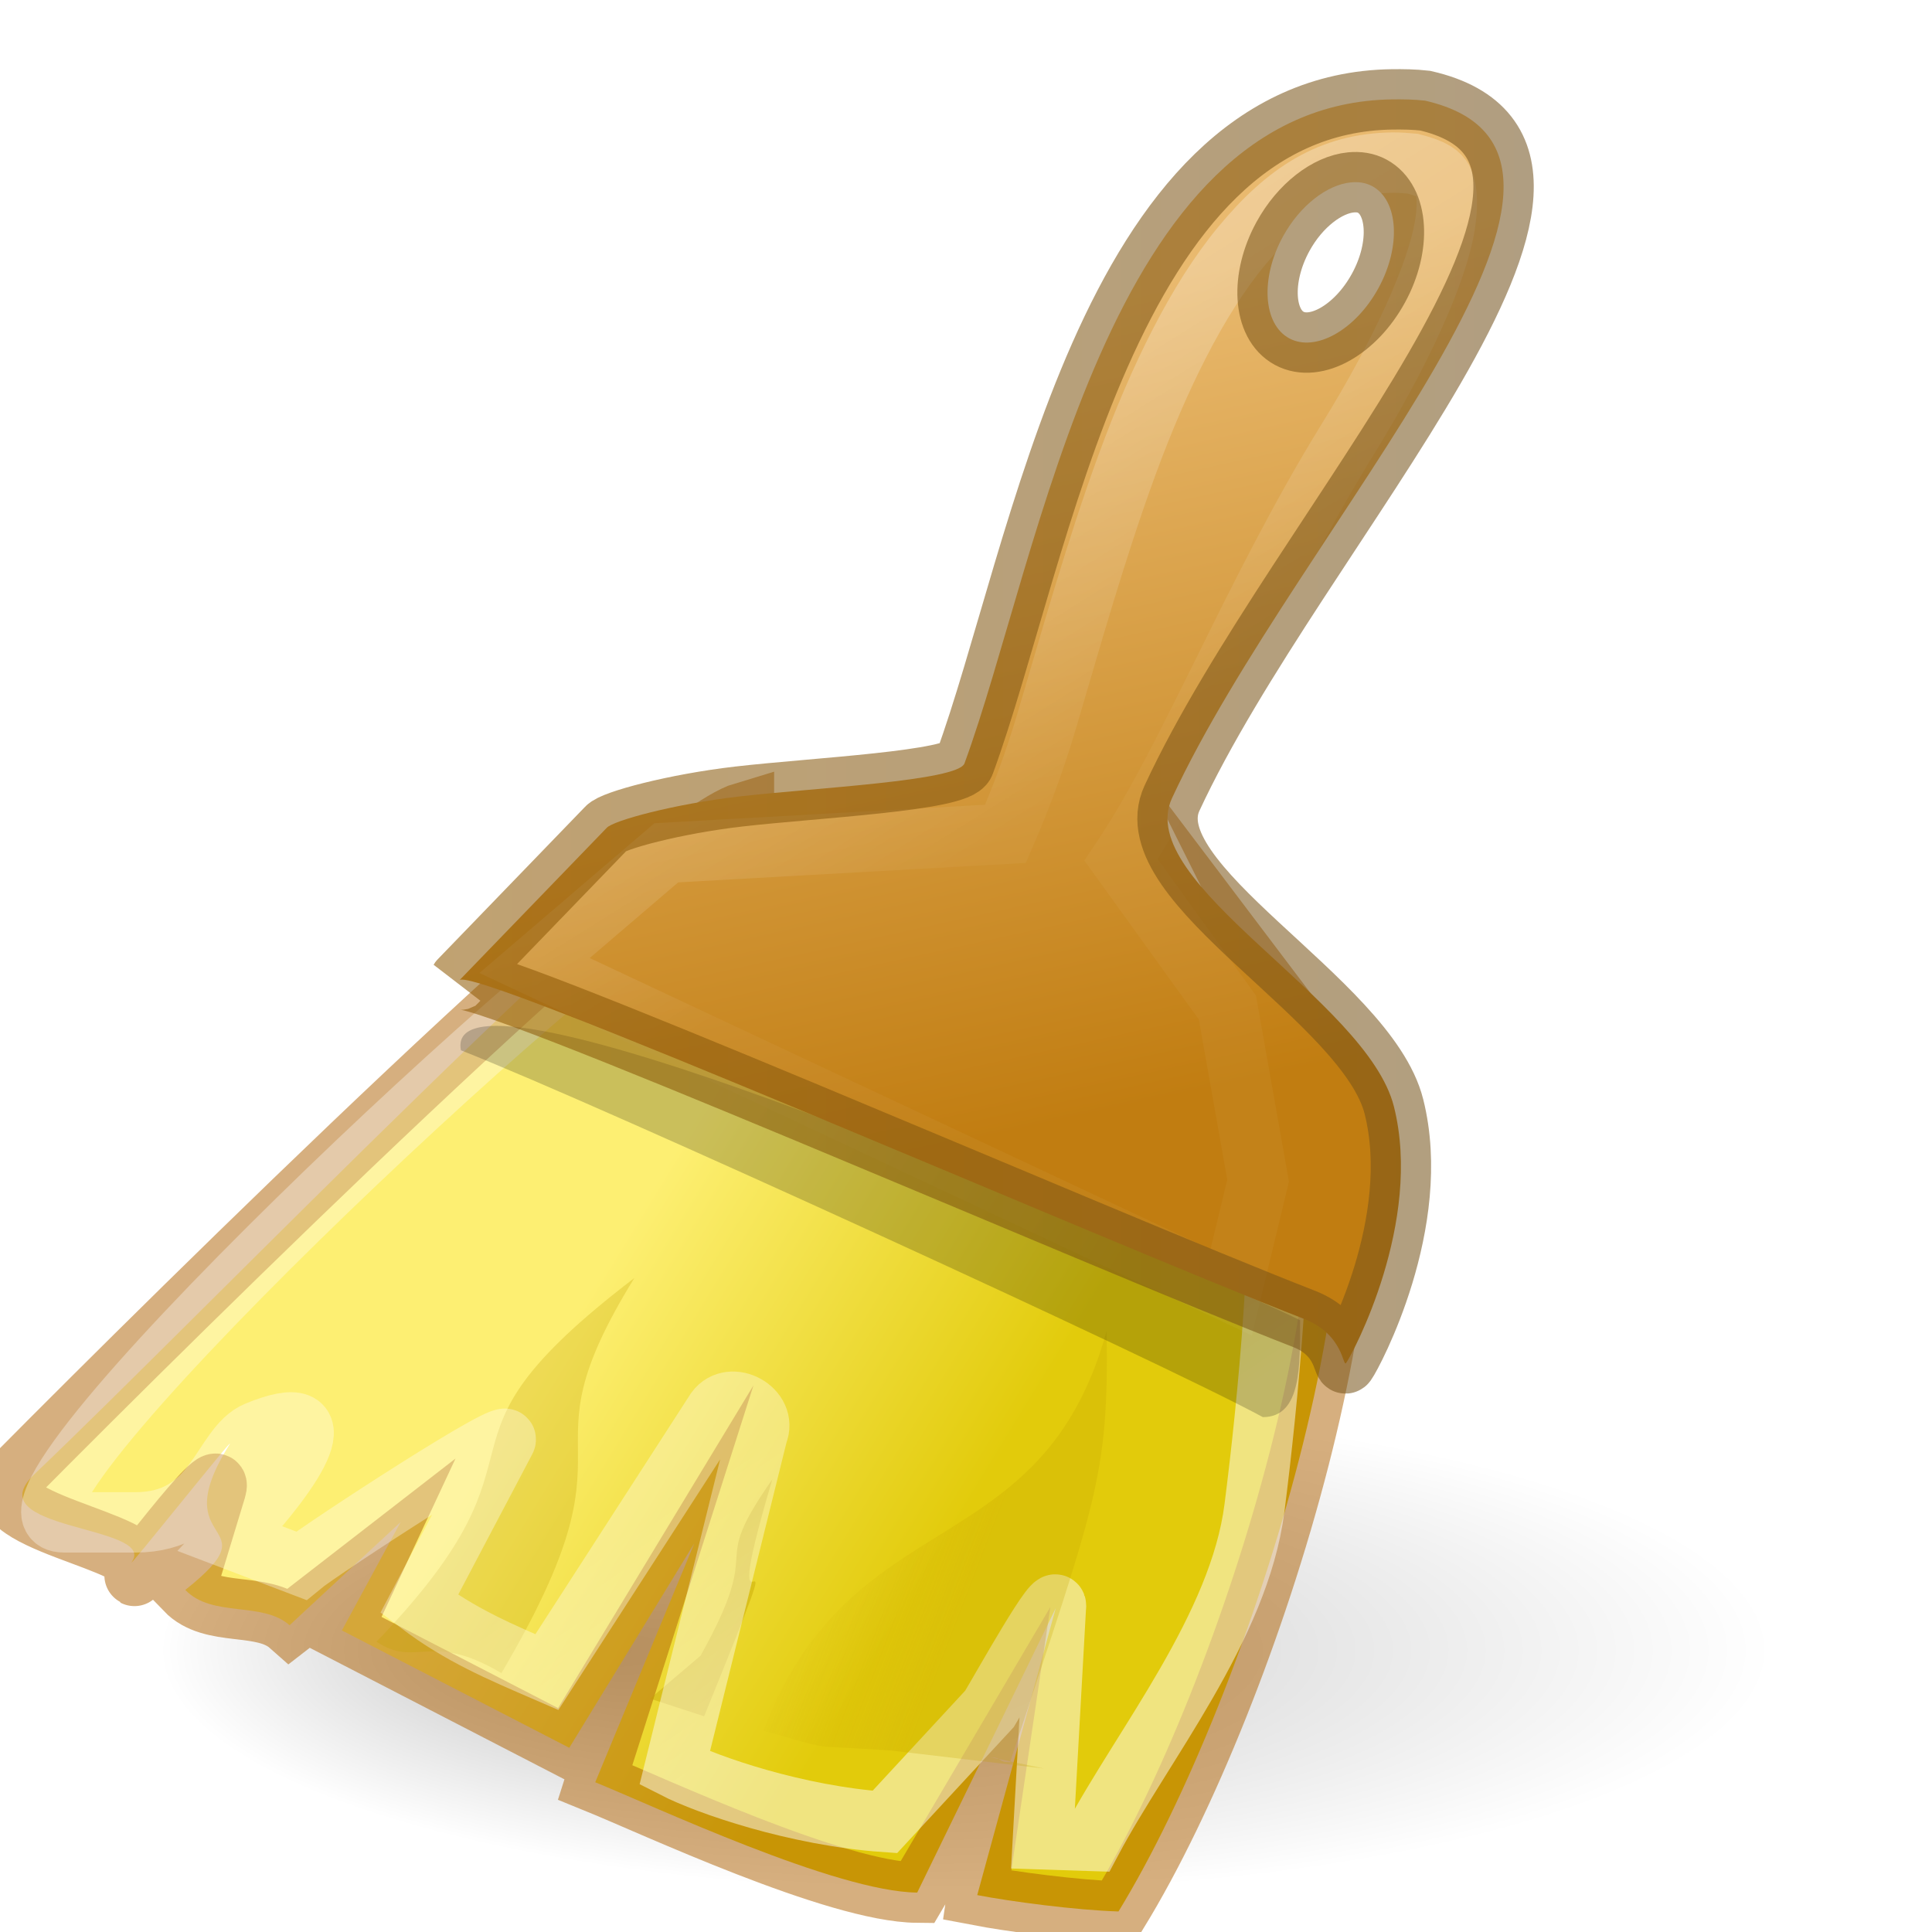
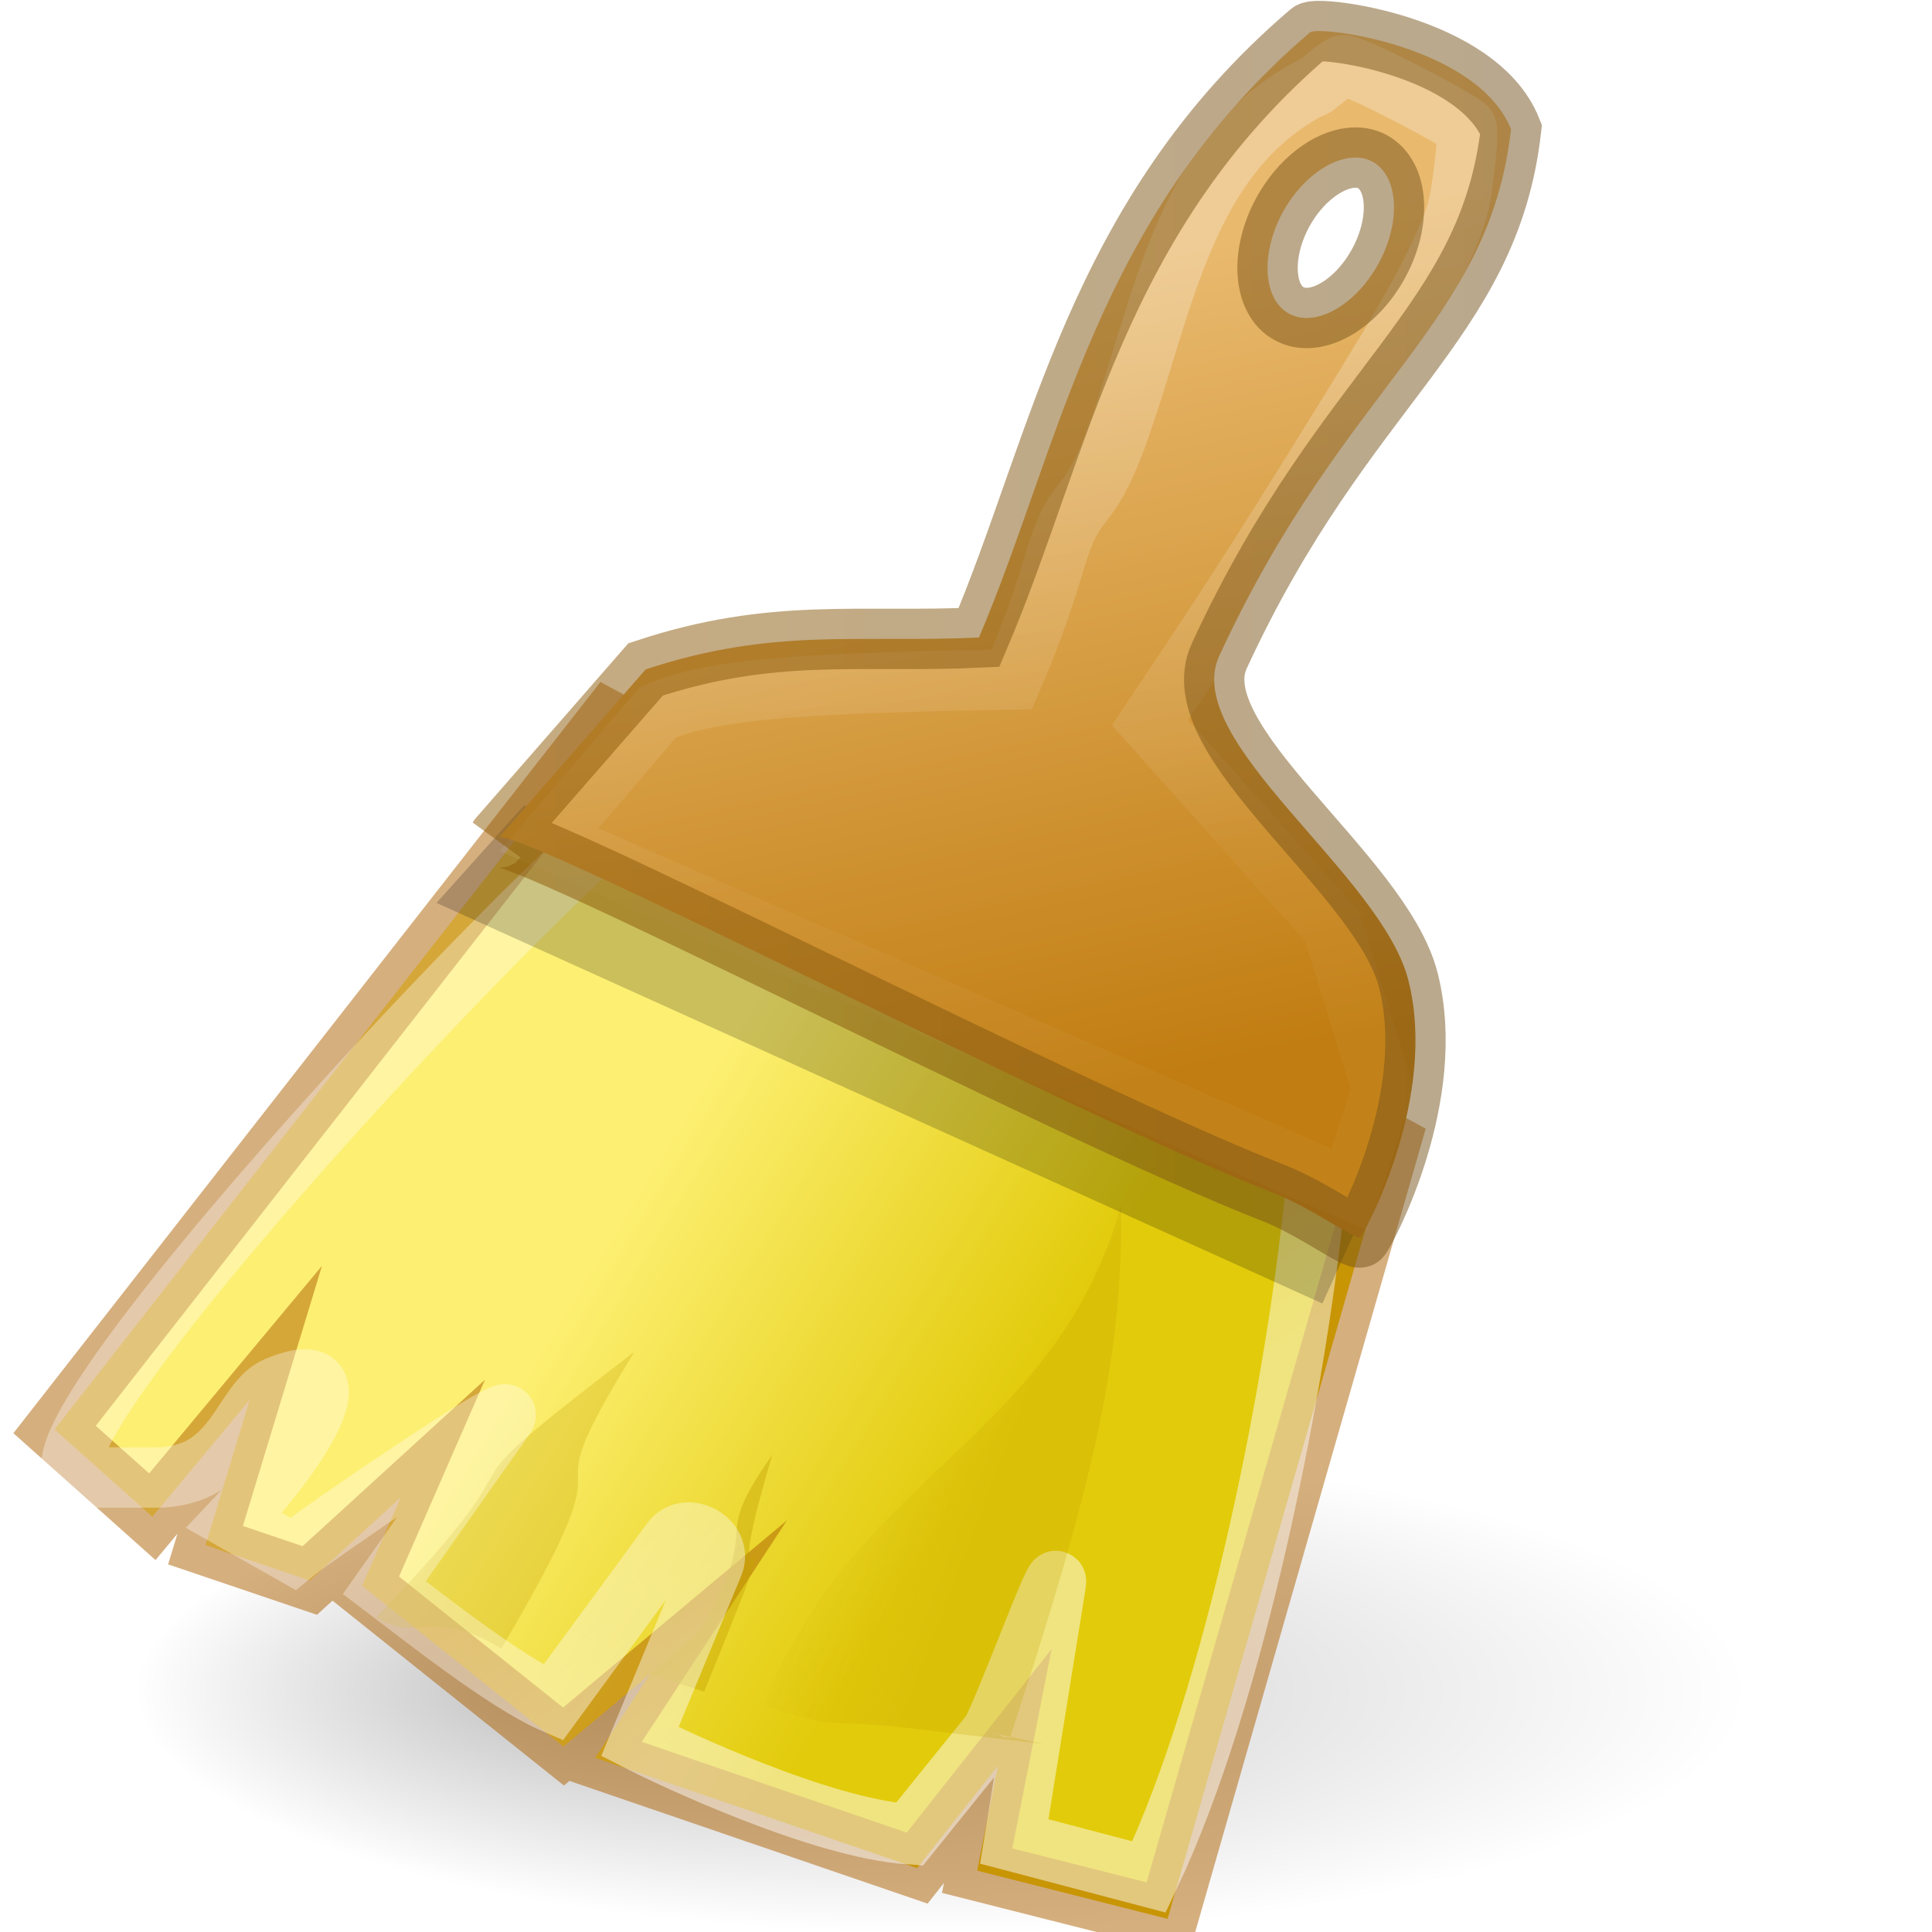
<svg xmlns="http://www.w3.org/2000/svg" xmlns:xlink="http://www.w3.org/1999/xlink" id="svg2437" height="32" width="32" version="1.1">
  <defs id="defs2439">
    <linearGradient id="linearGradient6019">
      <stop offset="0" style="stop-color:#000000;stop-opacity:1" id="stop6021" />
      <stop offset="1" style="stop-color:#000000;stop-opacity:0" id="stop6023" />
    </linearGradient>
-     <radialGradient gradientTransform="matrix(0.6666667,0,0,0.2,-9.333333,13.53333)" gradientUnits="userSpaceOnUse" xlink:href="#linearGradient6019" id="radialGradient6025" fy="69" fx="28.603" r="20" cy="69" cx="38" />
+     <radialGradient gradientTransform="matrix(0.6666667,0,0,0.2,-9.740112,14.2113)" gradientUnits="userSpaceOnUse" xlink:href="#linearGradient6019" id="radialGradient6025" fy="69" fx="28.603" r="20" cy="69" cx="38" />
    <linearGradient id="linearGradient5996">
      <stop offset="0" style="stop-color:#8f5902;stop-opacity:1" id="stop5998" />
      <stop offset="1" style="stop-color:#73521e;stop-opacity:1" id="stop6000" />
    </linearGradient>
    <linearGradient gradientTransform="matrix(0.6666667,0,0,0.6666667,-1.333333,0)" gradientUnits="userSpaceOnUse" xlink:href="#linearGradient5996" id="linearGradient6002" y2="24.102" x2="36.542" y1="9.241" x1="30.325" />
    <linearGradient id="linearGradient5958">
      <stop offset="0" style="stop-color:#c17d11;stop-opacity:1" id="stop5960" />
      <stop offset="1" style="stop-color:#e9b96e;stop-opacity:1" id="stop5962" />
    </linearGradient>
-     <linearGradient gradientTransform="matrix(0.6666667,0,0,0.6666667,-1.333333,0)" gradientUnits="userSpaceOnUse" xlink:href="#linearGradient5958" id="linearGradient5964" y2="8" x2="26" y1="27.473" x1="30.279" />
+     <linearGradient gradientTransform="matrix(0.6666667,0,0,0.6666667,-1.333333,-0.4067797)" gradientUnits="userSpaceOnUse" xlink:href="#linearGradient5958" id="linearGradient5964" y2="8" x2="26" y1="27.473" x1="30.279" />
    <linearGradient id="linearGradient5984">
      <stop offset="0" style="stop-color:#ffffff;stop-opacity:1" id="stop5986" />
      <stop offset="1" style="stop-color:#ffffff;stop-opacity:0.134" id="stop5988" />
    </linearGradient>
-     <linearGradient gradientTransform="matrix(0.6666667,0,0,0.6666667,-1.333333,0)" gradientUnits="userSpaceOnUse" xlink:href="#linearGradient5984" id="linearGradient5994" y2="16.686" x2="33.447" y1="8" x1="28" />
+     <linearGradient gradientTransform="matrix(0.6666667,0,0,0.6666667,-1.333333,-0.4067797)" gradientUnits="userSpaceOnUse" xlink:href="#linearGradient5984" id="linearGradient5994" y2="22.089" x2="29.148" y1="8" x1="28" />
    <linearGradient id="linearGradient5966">
      <stop offset="0" style="stop-color:#fdef72;stop-opacity:1" id="stop5968" />
      <stop offset="1" style="stop-color:#e2cb0b;stop-opacity:1" id="stop5970" />
    </linearGradient>
-     <linearGradient gradientTransform="matrix(0.6666667,0,0,0.6666667,-1.333333,0)" gradientUnits="userSpaceOnUse" xlink:href="#linearGradient5966" id="linearGradient5972" y2="30.743" x2="30.208" y1="25.061" x1="20.934" />
+     <linearGradient gradientTransform="matrix(0.6666667,0,0,0.6666667,-1.333333,-0.4067797)" gradientUnits="userSpaceOnUse" xlink:href="#linearGradient5966" id="linearGradient5972" y2="30.743" x2="30.208" y1="25.061" x1="20.934" />
    <linearGradient id="linearGradient5981">
      <stop offset="0" style="stop-color:#ffffff;stop-opacity:1" id="stop5983" />
      <stop offset="1" style="stop-color:#ffffff;stop-opacity:0.694" id="stop5985" />
    </linearGradient>
-     <linearGradient gradientTransform="matrix(0.6666667,0,0,0.6666667,-1.333333,0)" gradientUnits="userSpaceOnUse" xlink:href="#linearGradient5981" id="linearGradient5973" y2="37.029" x2="18.986" y1="41.956" x1="22.32" />
+     <linearGradient gradientTransform="matrix(0.6666667,0,0,0.6666667,-1.333333,-0.4067797)" gradientUnits="userSpaceOnUse" xlink:href="#linearGradient5981" id="linearGradient5973" y2="37.029" x2="18.986" y1="41.956" x1="22.32" />
    <linearGradient id="linearGradient5999">
      <stop offset="0" style="stop-color:#c4a000;stop-opacity:1" id="stop6001" />
      <stop offset="1" style="stop-color:#c4a000;stop-opacity:0" id="stop6003" />
    </linearGradient>
-     <linearGradient gradientTransform="matrix(0.6666667,0,0,0.6666667,-1.333333,0)" gradientUnits="userSpaceOnUse" xlink:href="#linearGradient5999" id="linearGradient6005" y2="34.728" x2="23.489" y1="36.218" x1="27.355" />
+     <linearGradient gradientTransform="matrix(0.6666667,0,0,0.6666667,-1.333333,-0.4067797)" gradientUnits="userSpaceOnUse" xlink:href="#linearGradient5999" id="linearGradient6005" y2="34.728" x2="23.489" y1="36.218" x1="27.355" />
    <linearGradient id="linearGradient5974-892">
      <stop offset="0" style="stop-color:#919191;stop-opacity:1" id="stop2473" />
      <stop offset="1" style="stop-color:#cecece;stop-opacity:1" id="stop2475" />
    </linearGradient>
    <linearGradient gradientTransform="matrix(0.6512129,0,0,0.6666667,-0.9164422,0)" gradientUnits="userSpaceOnUse" xlink:href="#linearGradient5974-892" id="linearGradient5980-761" y2="20.619" x2="21.591" y1="23.146" x1="27.652" />
-     <linearGradient xlink:href="#linearGradient5996" id="linearGradient870" x1="7.18" y1="12.113" x2="25.404" y2="12.113" gradientUnits="userSpaceOnUse" />
+     <linearGradient xlink:href="#linearGradient5996" id="linearGradient873" x1="7.587" y1="11.345" x2="25.539" y2="11.345" gradientUnits="userSpaceOnUse" />
  </defs>
-   <path d="m 29.333,27.333 a 13.333,4 0 1 1 -26.667,0 13.333,4 0 1 1 26.667,0 z" id="path6017" style="opacity:0.25;fill:url(#radialGradient6025);fill-opacity:1;stroke:none;stroke-width:0.816" />
-   <path d="m 12.322,13.452 c -1.334,0.397 -9.034,8.382 -11.753,10.966 -0.984,0.935 2.018,0.838 1.619,1.445 -0.159,0.242 1.76,-2.172 1.613,-1.937 -1.111,1.768 0.764,1.219 -0.732,2.408 0.445,0.465 1.273,0.183 1.727,0.585 L 6.636,25.21 5.663,27.005 9.429,28.949 11.5,25.562 9.859,29.52 c 0.968,0.393 3.99,1.815 5.333,1.827 l 2.295,-4.713 -1.301,4.755 c 0.553,0.106 1.625,0.249 2.34,0.271 2.241,-3.667 4.634,-11.563 3.301,-14.23 z" id="path5367" style="fill:url(#linearGradient5972);fill-opacity:1;fill-rule:evenodd;stroke:none;stroke-width:1;stroke-linecap:butt;stroke-linejoin:miter;stroke-miterlimit:20;stroke-dasharray:none;stroke-opacity:1" />
-   <path d="m 12.322,13.452 c -1.46,0.435 -9.376,8.271 -12.059,10.979 -0.75,0.757 2.314,1.104 2.004,1.597 -0.333,0.53 1.494,-1.963 1.309,-1.358 l -0.506,1.664 c 0.445,0.465 1.273,0.183 1.727,0.585 l 1.42,-1.1 -0.554,1.186 3.766,1.945 1.291,-2.132 -0.862,2.703 c 0.968,0.393 3.99,1.815 5.333,1.827 l 1.336,-2.268 -0.342,2.31 c 0.553,0.106 1.625,0.249 2.34,0.271 2.241,-3.667 4.634,-11.563 3.301,-14.23 3.064,4.048 -5.974,-1.942 -9.504,-3.977 z" id="path5367-6" style="opacity:0.5;fill:none;fill-opacity:1;fill-rule:evenodd;stroke:#ad5f00;stroke-width:1;stroke-linecap:butt;stroke-linejoin:miter;stroke-miterlimit:20;stroke-dasharray:none;stroke-opacity:1" />
-   <path d="M 6.237,27.192 C 9.448,23.851 6.739,24.05 10.507,21.168 8.518,24.387 10.739,23.587 8.305,27.712 7.118,27.007 6.904,27.637 6.237,27.192 Z" id="path5975" style="opacity:0.267;fill:#c4a000;fill-rule:evenodd;stroke:none;stroke-width:1" />
-   <path d="m 10.767,28.135 0.836,-0.711 c 1.11,-1.989 0.076,-1.336 1.189,-2.921 -1.068,3.612 0.631,-0.411 -1.129,3.924 z" id="path5979" style="opacity:0.416;fill:#c4a000;fill-rule:evenodd;stroke:none;stroke-width:1" />
-   <path d="m 12.615,14.421 -1.322,0.305 C 9.77,15.351 -0.759,25.214 1.06,25.215 l 1.182,2.05e-4 c 1.352,2.33e-4 1.419,-1.261 2.014,-1.505 1.382,-0.567 0.711,0.56 -0.44,1.777 l 1.171,0.446 c 0.319,-0.265 3.608,-2.412 3.379,-2.066 l -1.423,2.699 c 0.683,0.518 1.334,0.791 2.115,1.129 l 2.799,-4.336 c 0.253,-0.344 0.856,-0.006 0.691,0.387 l -1.373,5.541 c 0.536,0.274 2.005,0.787 3.481,0.89 l 1.734,-1.874 c 0.206,-0.341 1.165,-2.062 1.098,-1.67 l -0.214,3.832 0.807,0.026 c 0.845,-1.589 2.445,-3.541 2.697,-5.516 0.111,-0.87 0.237,-2.033 0.315,-3.175 0.115,-1.684 0.125,-3.324 -0.172,-3.918 -0.002,-0.004 -0.004,-0.009 -0.006,-0.014 -0.025,-0.055 -0.048,-0.12 -0.064,-0.191 -3.52e-4,-0.002 -0.002,-0.002 -0.002,-0.004 4.712,3.617 -7.064,-1.841 -9.556,-2.948 z" id="path6014" style="opacity:0.478;fill:none;stroke:url(#linearGradient5973);stroke-width:1px;stroke-linecap:butt;stroke-linejoin:miter;stroke-opacity:1" />
-   <path d="m 12.646,28.667 c 1.452,-3.835 4.603,-2.713 5.684,-6.624 0.034,2.441 -0.173,2.802 -1.6,7.144 -0.213,0.001 -0.116,-0.074 -0.313,-0.079 l 0.873,0.184 -2.527,-0.297 c -1.461,-0.104 -0.863,0.022 -2.116,-0.328 z" id="path5977" style="opacity:0.247;fill:url(#linearGradient6005);fill-opacity:1;fill-rule:evenodd;stroke:none;stroke-width:1" />
-   <path d="m 14.002,15.074 c -0.835,0.411 -1.375,1.018 -1.989,1.576 0.818,-0.472 1.586,-0.966 2.666,-1.326 z" id="path5995" style="opacity:0.482;fill:#c4a000;fill-rule:evenodd;stroke:none;stroke-width:1" />
-   <path d="m 15.339,15.374 -0.678,1.326 1.987,-1.059 z" id="path5997" style="opacity:0.482;fill:#c4a000;fill-rule:evenodd;stroke:none;stroke-width:1" />
-   <path d="m 7.634,17.396 c -0.378,-1.977 12.764,3.91 13.9,4.471 -0.004,0.719 0.034,1.605 -0.617,1.605 C 19.205,22.543 9.984,18.322 7.634,17.396 Z" id="path6013" style="opacity:0.2;fill:#000000;fill-opacity:1;fill-rule:evenodd;stroke:none;stroke-width:1" />
-   <path d="m 23.062,1.646 c -4.726,0.061 -5.826,7.562 -7.087,10.998 -0.107,0.292 -2.481,0.404 -3.738,0.549 -1.067,0.123 -2.092,0.4 -2.19,0.521 l -2.438,2.523 c 0.167,-0.277 10.571,4.277 13.99,5.608 0.658,0.256 0.641,0.808 0.697,0.73 0.108,-0.149 1.273,-2.329 0.792,-4.246 -0.445,-1.775 -4.331,-3.696 -3.676,-5.109 C 21.5,8.717 27.533,2.57 23.604,1.667 23.418,1.646 23.239,1.644 23.062,1.646 Z m -0.688,1.375 c 0.129,-0.012 0.245,0.004 0.354,0.062 0.435,0.235 0.482,0.997 0.104,1.688 C 22.455,5.462 21.79,5.839 21.354,5.604 20.919,5.369 20.872,4.608 21.25,3.917 21.534,3.398 21.988,3.058 22.375,3.021 Z" id="path5371" style="fill:url(#linearGradient5964);fill-opacity:1;fill-rule:evenodd;stroke:none;stroke-width:1px;stroke-linecap:butt;stroke-linejoin:miter;stroke-opacity:1" />
-   <path d="m 23.068,2.693 c -1.027,0.013 -1.758,0.481 -2.504,1.383 -0.739,0.893 -1.377,2.205 -1.895,3.617 -0.519,1.415 -0.941,2.928 -1.326,4.227 -0.223,0.751 -0.446,1.328 -0.689,1.891 l -5.618,0.314 -2.182,1.867 11.538,5.414 0.446,-1.851 -0.508,-2.867 -1.761,-2.445 c 1.15,-1.717 2.177,-4.414 3.753,-6.966 0.87,-1.409 1.487,-2.755 1.613,-3.564 0.064,-0.412 0.008,-0.655 -0.037,-0.732 -0.054,-0.094 -0.141,-0.178 -0.498,-0.27 -0.113,-0.01 -0.219,-0.019 -0.332,-0.018 z" id="path5992" style="opacity:0.267;fill:none;stroke:url(#linearGradient5994);stroke-width:1px;stroke-linecap:butt;stroke-linejoin:miter;stroke-opacity:1" />
-   <path style="fill:none;fill-opacity:1;fill-rule:evenodd;stroke:url(#linearGradient870);stroke-width:1px;stroke-linecap:butt;stroke-linejoin:miter;stroke-opacity:1;opacity:0.56" id="path862" d="m 23.062,1.646 c -4.726,0.061 -5.826,7.562 -7.087,10.998 -0.107,0.292 -2.481,0.404 -3.738,0.549 -1.067,0.123 -2.092,0.4 -2.19,0.521 l -2.438,2.523 c 0.167,-0.277 10.571,4.277 13.99,5.608 0.658,0.256 0.641,0.808 0.697,0.73 0.108,-0.149 1.273,-2.329 0.792,-4.246 -0.445,-1.775 -4.331,-3.696 -3.676,-5.109 C 21.5,8.717 27.533,2.57 23.604,1.667 23.418,1.646 23.239,1.644 23.062,1.646 Z m -0.688,1.375 c 0.129,-0.012 0.245,0.004 0.354,0.062 0.435,0.235 0.482,0.997 0.104,1.688 C 22.455,5.462 21.79,5.839 21.354,5.604 20.919,5.369 20.872,4.608 21.25,3.917 21.534,3.398 21.988,3.058 22.375,3.021 Z" />
+   <path d="m 28.927,28.011 c 0,5.333 -26.667,5.333 -26.667,0 -3e-7,-5.333 26.667,-5.333 26.667,0 z" id="path6017" style="opacity:0.25;fill:url(#radialGradient6025);fill-opacity:1;stroke:none;stroke-width:0.816" />
+   <path d="m 10.079,11.936 -9.175,11.741 1.619,1.445 1.613,-1.937 -0.732,2.408 1.727,0.585 1.504,-1.373 -0.637,1.459 3.335,2.664 1.433,-1.198 -0.908,1.385 5.333,1.827 1.336,-1.693 -0.342,1.735 3.154,0.798 3.684,-12.84 z" id="path5367" style="fill:url(#linearGradient5972);fill-opacity:1;fill-rule:evenodd;stroke:none;stroke-width:1;stroke-linecap:butt;stroke-linejoin:miter;stroke-miterlimit:20;stroke-dasharray:none;stroke-opacity:1" />
+   <path style="opacity:0.5;fill:none;fill-opacity:1;fill-rule:evenodd;stroke:#ad5f00;stroke-width:1;stroke-linecap:butt;stroke-linejoin:miter;stroke-miterlimit:20;stroke-dasharray:none;stroke-opacity:1" id="path860" d="m 10.079,11.936 -9.175,11.741 1.619,1.445 1.613,-1.937 -0.732,2.408 1.727,0.585 1.504,-1.373 -0.637,1.459 3.335,2.664 1.433,-1.198 -0.908,1.385 5.333,1.827 1.336,-1.693 -0.342,1.735 3.154,0.798 3.684,-12.84 z" />
+   <path d="M 6.237,26.785 C 9.448,23.445 6.739,25.274 10.507,22.391 8.518,25.61 10.739,23.18 8.305,27.305 7.118,26.6 6.904,27.23 6.237,26.785 Z" id="path5975" style="opacity:0.267;fill:#c4a000;fill-rule:evenodd;stroke:none;stroke-width:1" />
+   <path d="m 10.767,27.728 0.836,-0.711 c 1.11,-1.989 0.076,-1.336 1.189,-2.921 -1.068,3.612 0.631,-0.411 -1.129,3.924 z" id="path5979" style="opacity:0.416;fill:#c4a000;fill-rule:evenodd;stroke:none;stroke-width:1" />
+   <path d="m 12.855,12.337 -1.322,0.305 C 10.009,13.266 -0.423,24.472 1.395,24.472 l 1.182,2.05e-4 c 1.352,2.34e-4 1.419,-1.261 2.014,-1.505 1.382,-0.567 0.44,1.001 -0.711,2.218 l 0.968,0.548 c 0.319,-0.265 3.747,-2.619 3.518,-2.273 l -2,2.835 c 0.683,0.518 2.012,1.571 2.793,1.909 l 1.963,-2.678 c 0.253,-0.344 0.856,-0.006 0.691,0.387 l -1.215,2.934 c 0.536,0.274 2.988,1.431 4.465,1.534 l 1.354,-1.679 c 0.206,-0.341 1.138,-2.868 1.071,-2.475 l -0.688,4.273 2.232,0.588 c 1.438,-3.021 2.46,-8.215 2.777,-11.54 0.115,-1.684 -0.349,-3.154 -0.646,-3.748 -0.002,-0.004 -0.004,-0.009 -0.006,-0.014 -0.025,-0.055 -0.048,-0.12 -0.064,-0.191 -3.52e-4,-0.002 -0.002,-0.002 -0.002,-0.004 4.712,3.617 -7.704,-2.683 -10.195,-3.789 z" id="path6014" style="opacity:0.478;fill:none;stroke:url(#linearGradient5973);stroke-width:1px;stroke-linecap:butt;stroke-linejoin:miter;stroke-opacity:1" />
+   <path d="m 12.646,28.26 c 1.452,-3.835 4.843,-4.391 5.923,-8.301 0.034,2.441 -0.412,4.48 -1.84,8.822 -0.213,0.001 -0.116,-0.074 -0.313,-0.079 l 0.873,0.184 -2.527,-0.297 c -1.461,-0.104 -0.863,0.022 -2.116,-0.328 z" id="path5977" style="opacity:0.247;fill:url(#linearGradient6005);fill-opacity:1;fill-rule:evenodd;stroke:none;stroke-width:1" />
+   <path d="m 14.242,12.989 c -0.835,0.411 -1.375,1.018 -1.989,1.576 0.818,-0.472 1.586,-0.966 2.666,-1.326 z" id="path5995" style="opacity:0.482;fill:#c4a000;fill-rule:evenodd;stroke:none;stroke-width:1" />
+   <path d="m 15.579,13.289 -0.678,1.326 1.987,-1.059 z" id="path5997" style="opacity:0.482;fill:#c4a000;fill-rule:evenodd;stroke:none;stroke-width:1" />
+   <path d="M 7.23,14.955 8.681,13.336 22.663,19.908 21.903,21.59 Z" id="path6013" style="opacity:0.2;fill:#000000;fill-opacity:1;fill-rule:evenodd;stroke:none;stroke-width:1" />
+   <path d="m 21.698,0.536 c -3.554,3.031 -4.128,6.842 -5.483,10.023 -2.007,0.094 -3.398,-0.173 -5.521,0.528 l -2.438,2.794 c 0.167,-0.277 9.419,4.548 12.838,5.879 0.658,0.256 1.387,0.808 1.443,0.73 0.108,-0.149 1.273,-2.329 0.792,-4.246 -0.445,-1.775 -3.786,-3.966 -3.134,-5.38 C 22.28,6.342 24.658,5.388 25.028,2.141 24.469,0.75 21.835,0.419 21.698,0.536 Z M 22.375,2.614 c 0.129,-0.012 0.245,0.004 0.354,0.062 0.435,0.235 0.482,0.997 0.104,1.688 C 22.455,5.055 21.79,5.432 21.354,5.197 20.919,4.963 20.872,4.201 21.25,3.51 21.534,2.992 21.988,2.652 22.375,2.614 Z" id="path5371" style="fill:url(#linearGradient5964);fill-opacity:1;fill-rule:evenodd;stroke:none;stroke-width:1px;stroke-linecap:butt;stroke-linejoin:miter;stroke-opacity:1" />
+   <path d="M 21.688,1.466 C 19.577,2.591 19.264,5.126 18.5,7.219 17.982,8.634 17.833,8.062 17.448,9.361 c -0.223,0.751 -0.446,1.328 -0.689,1.891 -2.857,0.057 -4.924,0.109 -5.866,0.549 l -1.799,2.107 13.264,5.798 0.542,-1.66 -0.834,-2.7 -3.017,-3.378 C 20.198,10.25 20.746,9.422 22.322,6.871 23.193,5.462 24.063,4.048 24.19,3.238 24.254,2.826 24.333,2.194 24.288,2.116 24.234,2.022 22.639,1.175 22.282,1.084 22.182,1.036 21.799,1.472 21.688,1.466 Z" id="path5992" style="opacity:0.267;fill:none;stroke:url(#linearGradient5994);stroke-width:1px;stroke-linecap:butt;stroke-linejoin:miter;stroke-opacity:1" />
+   <path style="opacity:0.5;fill:none;fill-opacity:1;fill-rule:evenodd;stroke:url(#linearGradient873);stroke-width:1px;stroke-linecap:butt;stroke-linejoin:miter;stroke-opacity:1" id="path864" d="m 21.698,0.536 c -3.554,3.031 -4.128,6.842 -5.483,10.023 -2.007,0.094 -3.398,-0.173 -5.521,0.528 l -2.438,2.794 c 0.167,-0.277 9.419,4.548 12.838,5.879 0.658,0.256 1.387,0.808 1.443,0.73 0.108,-0.149 1.273,-2.329 0.792,-4.246 -0.445,-1.775 -3.786,-3.966 -3.134,-5.38 C 22.28,6.342 24.658,5.388 25.028,2.141 24.469,0.75 21.835,0.419 21.698,0.536 Z M 22.375,2.614 c 0.129,-0.012 0.245,0.004 0.354,0.062 0.435,0.235 0.482,0.997 0.104,1.688 C 22.455,5.055 21.79,5.432 21.354,5.197 20.919,4.963 20.872,4.201 21.25,3.51 21.534,2.992 21.988,2.652 22.375,2.614 Z" />
</svg>
